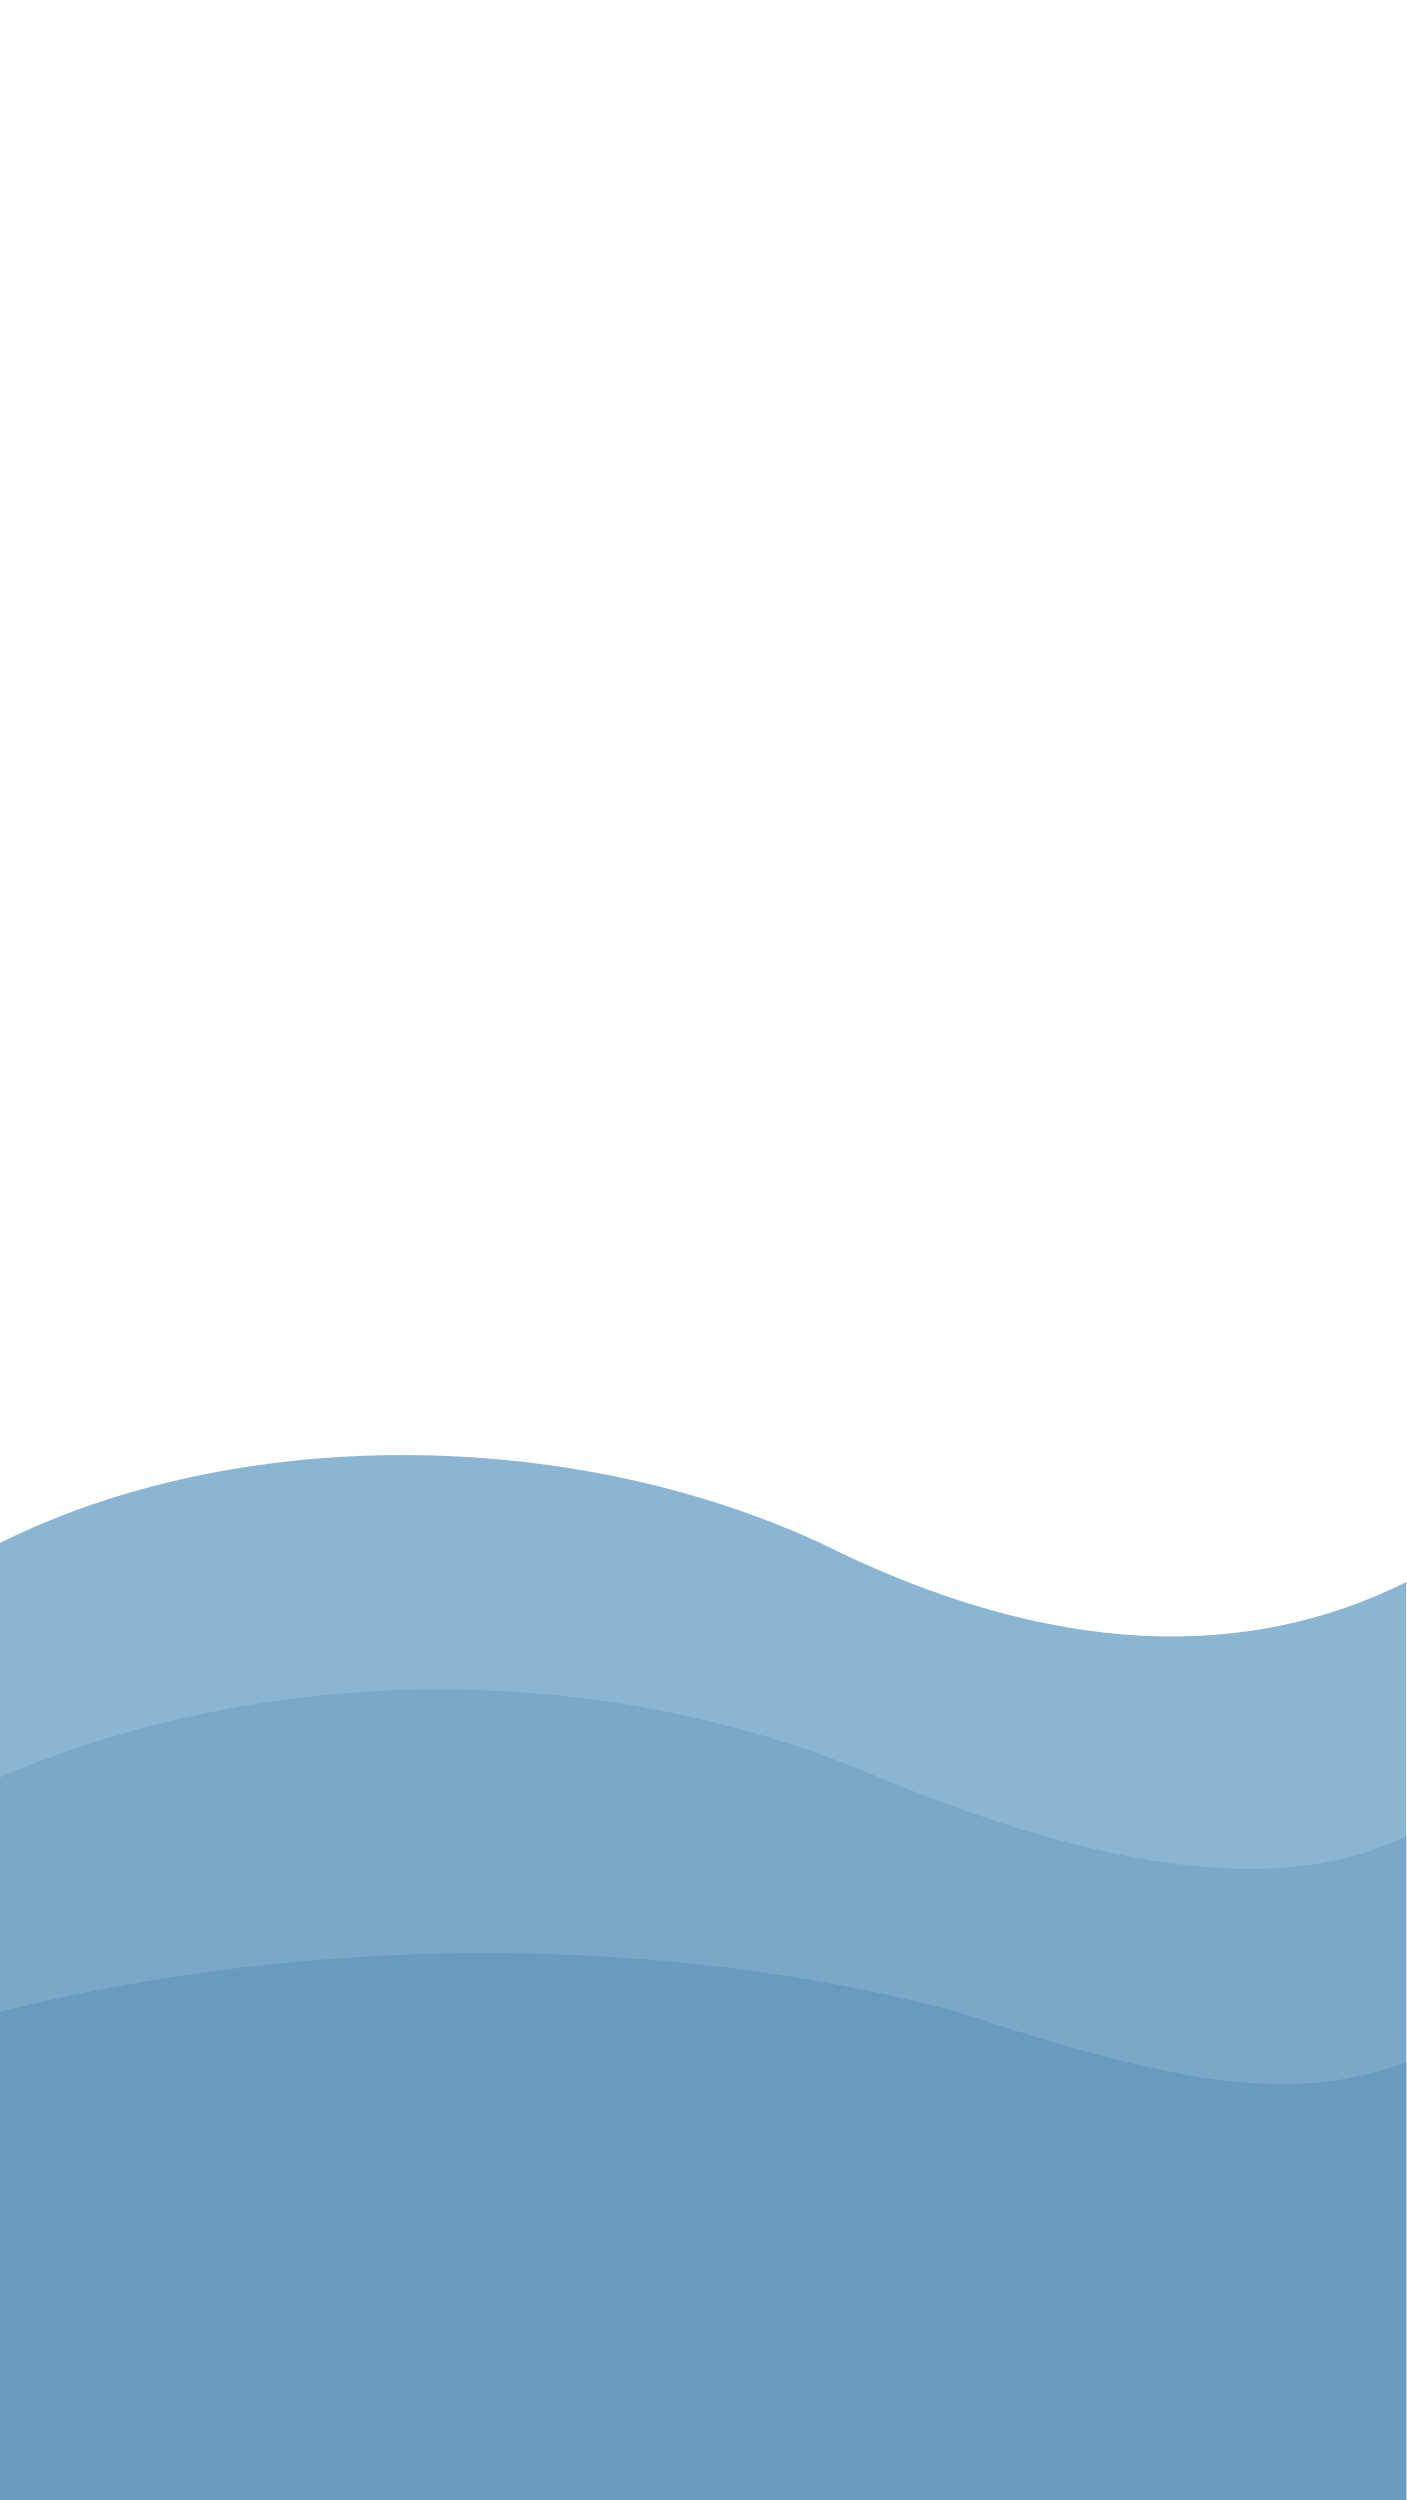
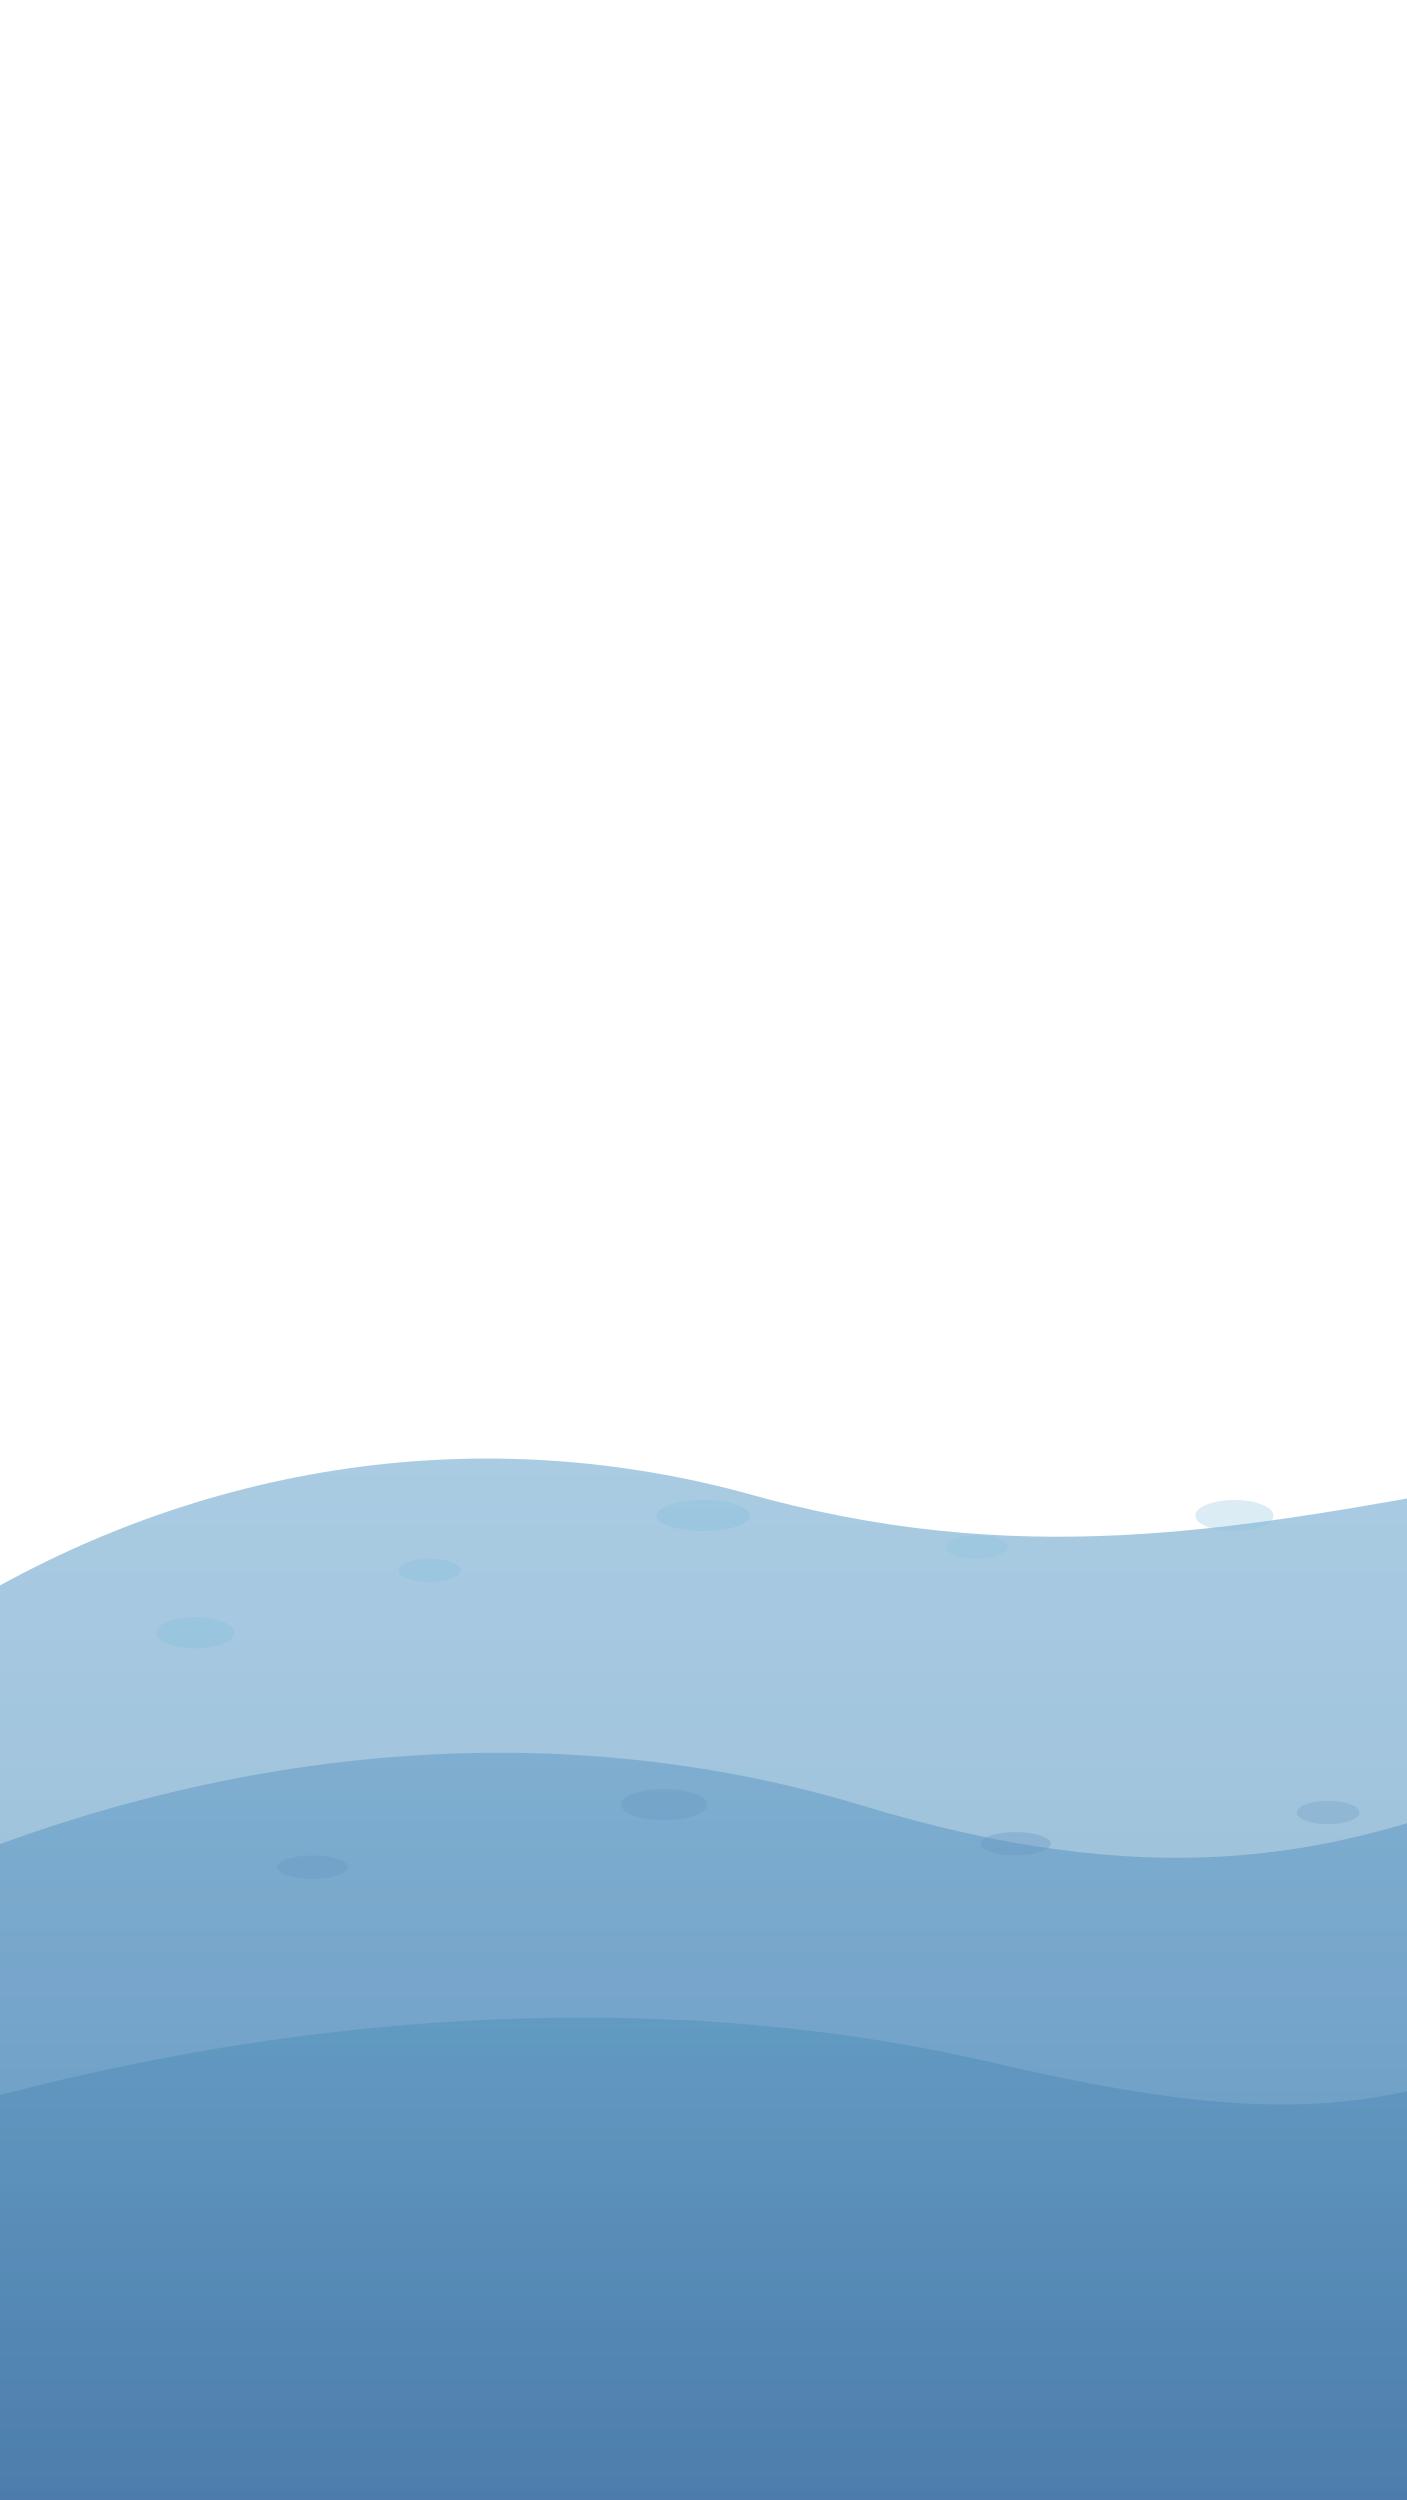
<svg xmlns="http://www.w3.org/2000/svg" width="360" height="640" viewBox="0 0 360 640" fill="none">
+   <defs>
+     <linearGradient id="hill-a" x1="0" y1="0" x2="0" y2="1">
+       <stop offset="0%" stop-color="#88b8d8" />
+       <stop offset="100%" stop-color="#6898c0" />
+     </linearGradient>
+     <linearGradient id="hill-b" x1="0" y1="0" x2="0" y2="1">
+       <stop offset="0%" stop-color="#74a8cc" />
+       <stop offset="100%" stop-color="#5888b8" />
+     </linearGradient>
+     <linearGradient id="hill-c" x1="0" y1="0" x2="0" y2="1">
+       <stop offset="0%" stop-color="#5e98c0" />
+       <stop offset="100%" stop-color="#4878a8" />
+     </linearGradient>
+   </defs>
  <rect width="360" height="640" fill="none" />
-   <path d="M0 395 C60 365 145 365 210 395 C270 425 320 425 360 405 L360 640 L0 640 Z" fill="#8ab6d4" />
-   <path d="M0 455 C70 425 155 425 225 455 C285 480 330 485 360 470 L360 640 L0 640 Z" fill="#7aa8c8" />
-   <path d="M0 515 C80 495 170 495 245 515 C305 535 332 538 360 528 L360 640 L0 640 Z" fill="#6b9abf" />
+   <path d="M-20 418 C40 378 115 362 190 382 C260 402 315 392 380 380 L380 640 L-20 640 Z" fill="url(#hill-a)" opacity="0.72" />
+   <path d="M-20 480 C55 448 140 438 220 462 C295 485 340 475 380 460 L380 640 L-20 640 Z" fill="url(#hill-b)" opacity="0.78" />
+   <path d="M-20 542 C70 515 168 508 254 528 C322 544 348 540 380 530 L380 640 L-20 640 Z" fill="url(#hill-c)" opacity="0.82" />
+   <ellipse cx="50" cy="418" rx="10" ry="4" fill="#88c0dc" opacity="0.4" />
+   <ellipse cx="110" cy="402" rx="8" ry="3" fill="#88c0dc" opacity="0.35" />
+   <ellipse cx="180" cy="388" rx="12" ry="4" fill="#88c0dc" opacity="0.35" />
+   <ellipse cx="250" cy="396" rx="8" ry="3" fill="#88c0dc" opacity="0.3" />
+   <ellipse cx="316" cy="388" rx="10" ry="4" fill="#88c0dc" opacity="0.3" />
+   <ellipse cx="80" cy="478" rx="9" ry="3" fill="#6898c0" opacity="0.4" />
+   <ellipse cx="170" cy="462" rx="11" ry="4" fill="#6898c0" opacity="0.35" />
+   <ellipse cx="260" cy="472" rx="9" ry="3" fill="#6898c0" opacity="0.35" />
+   <ellipse cx="340" cy="464" rx="8" ry="3" fill="#6898c0" opacity="0.3" />
</svg>
